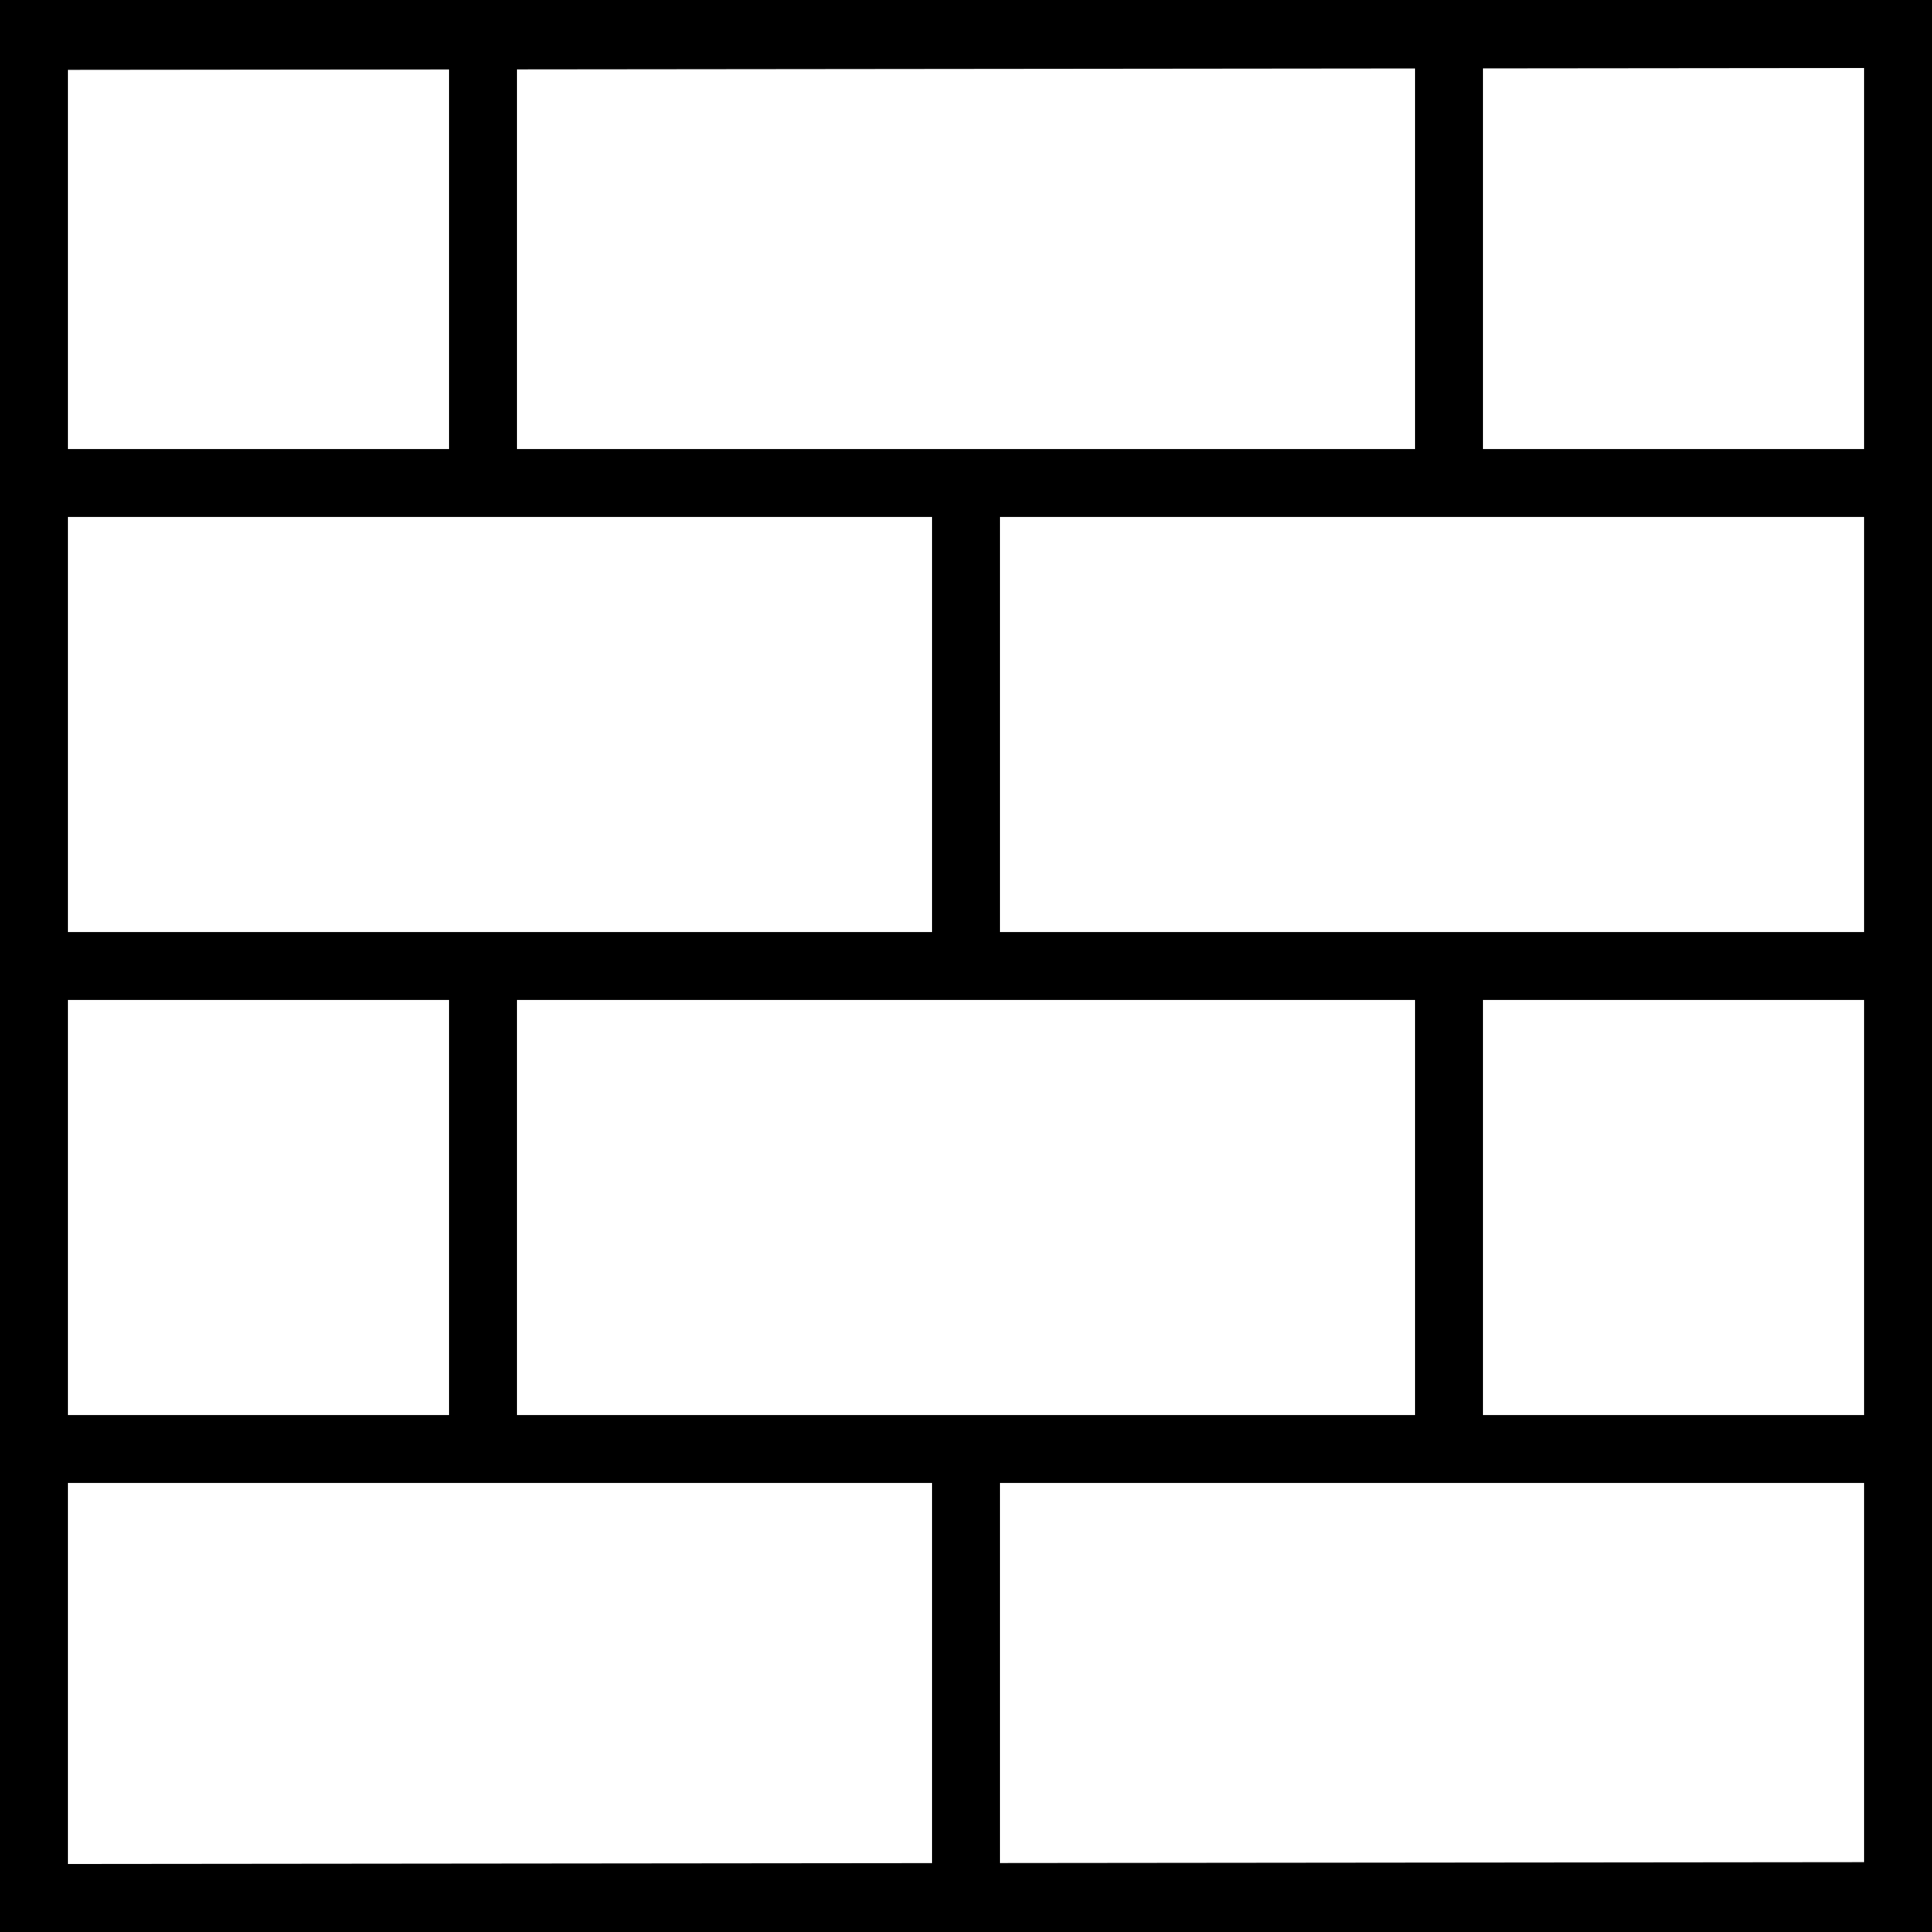
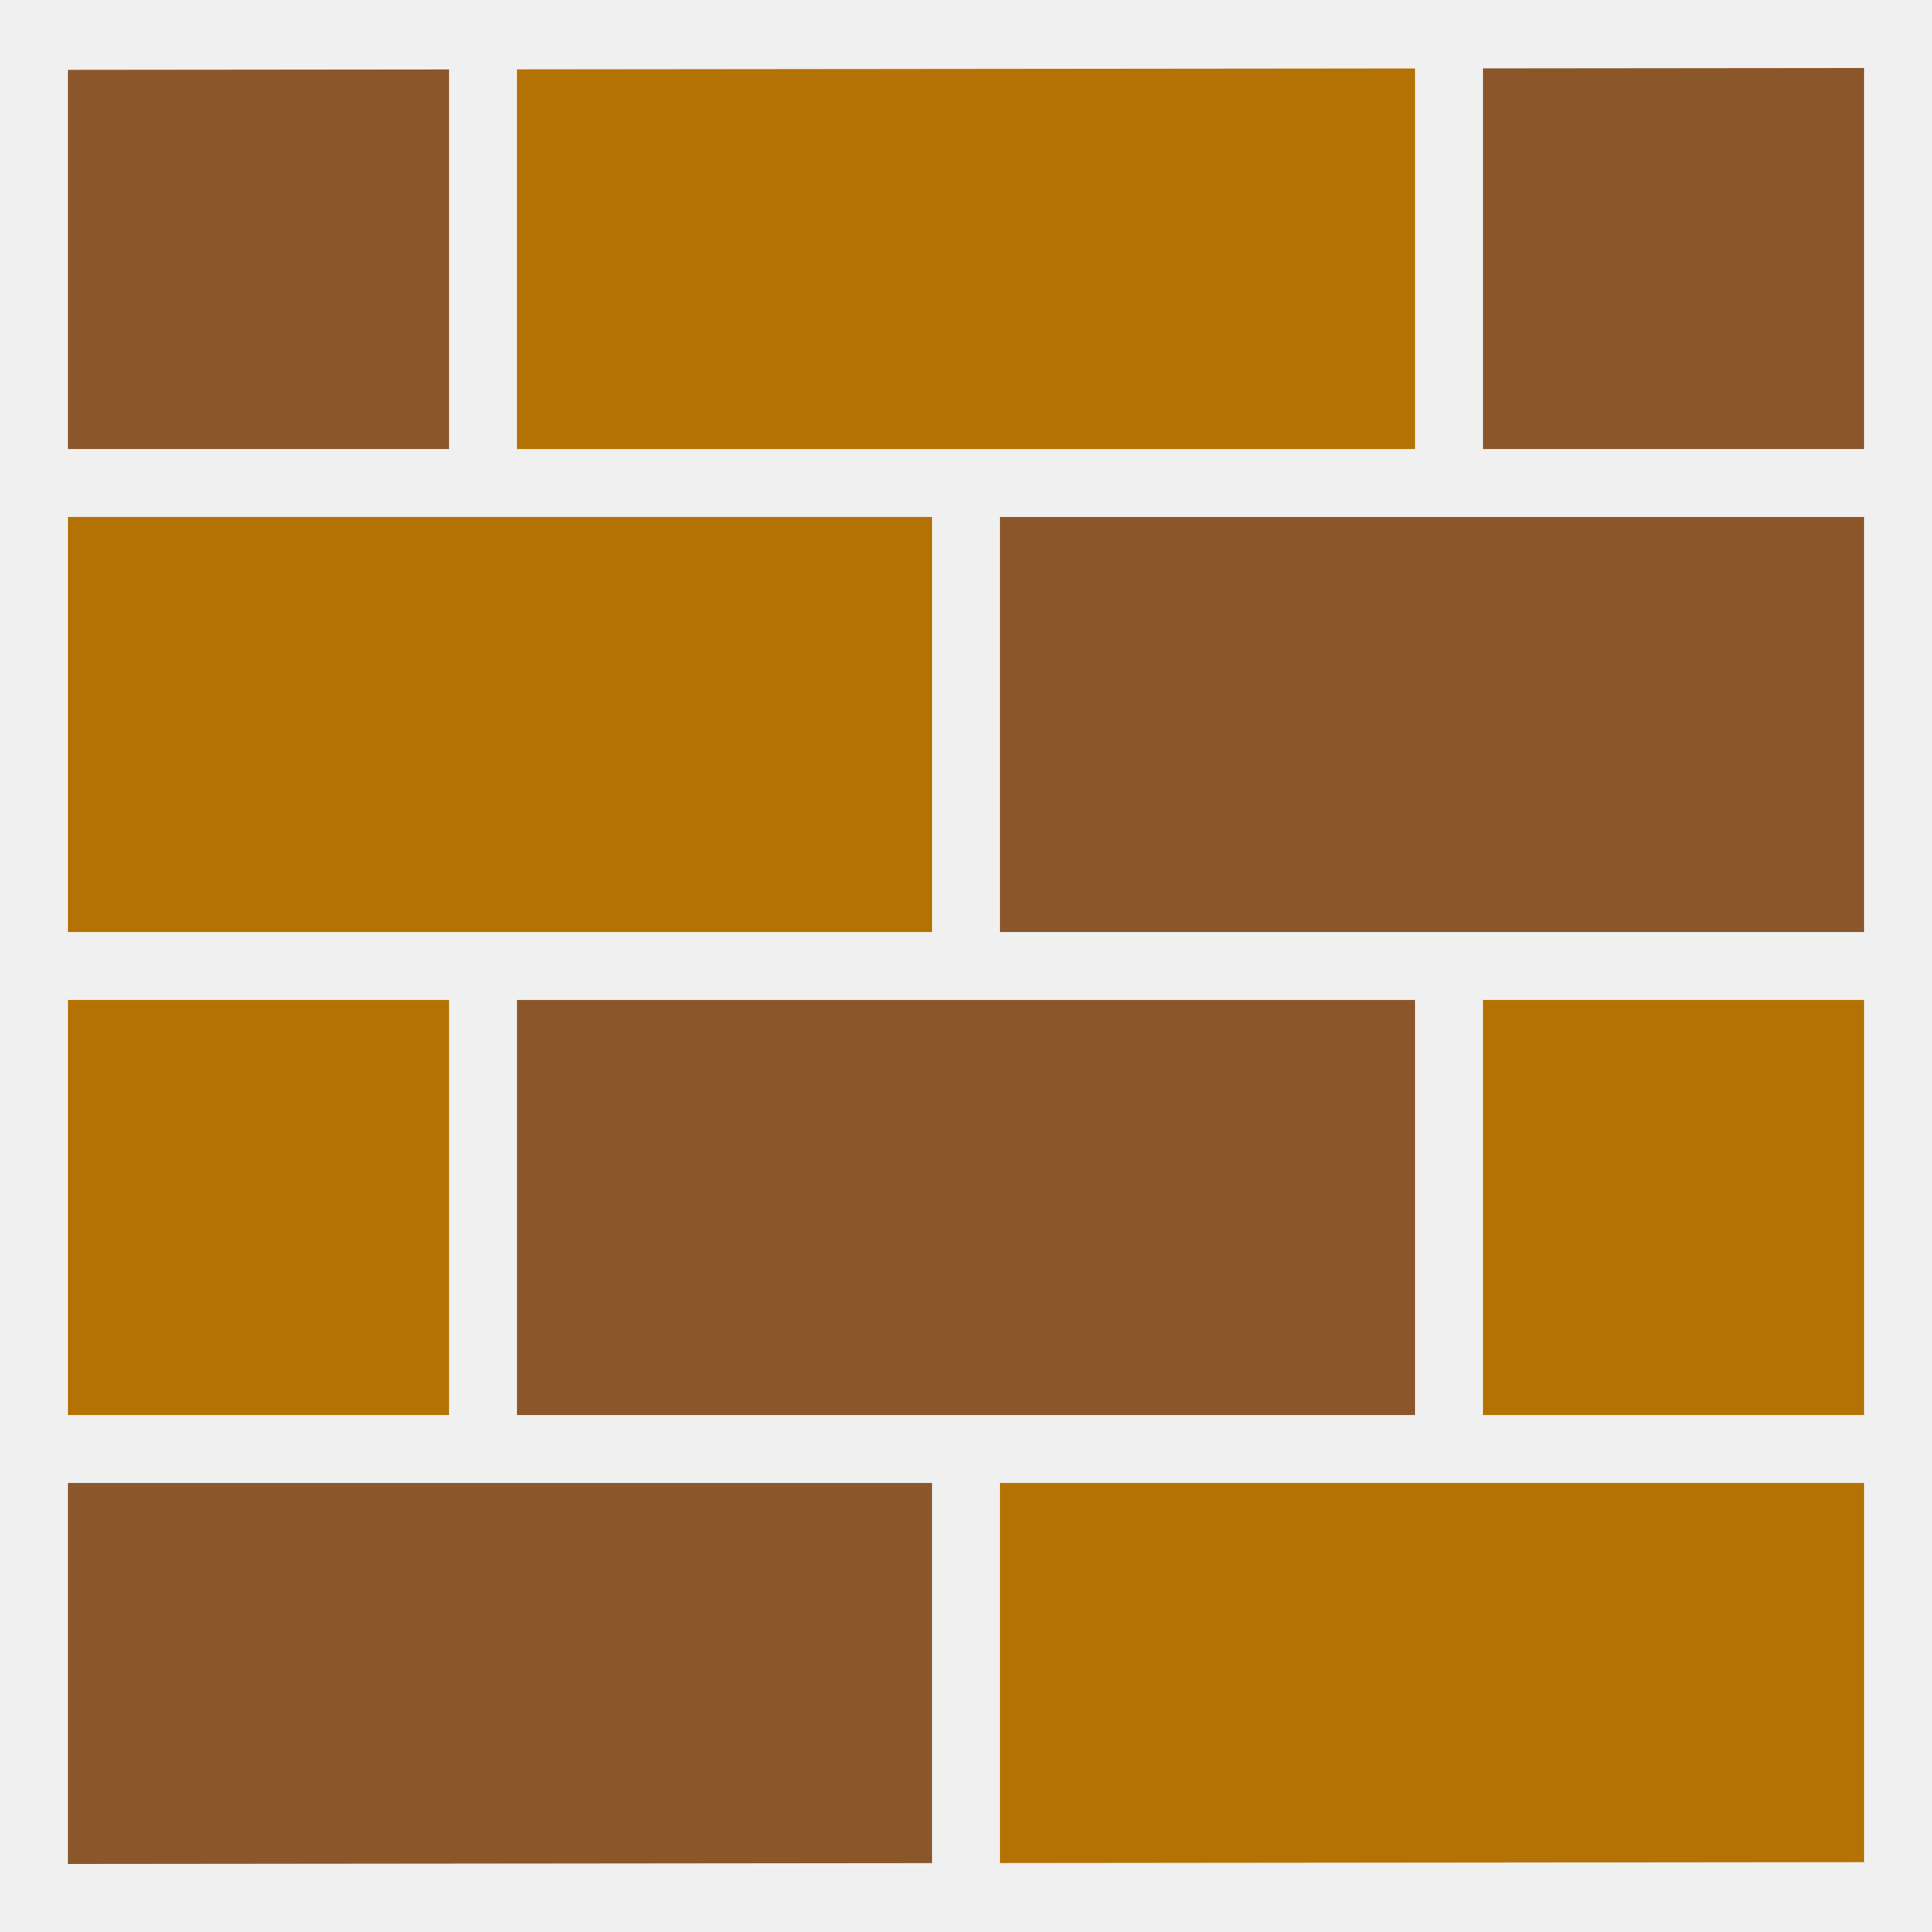
<svg xmlns="http://www.w3.org/2000/svg" viewBox="0 0 512 512" style="height: 512px; width: 512px;">
-   <path d="M0 0h512v512H0z" fill="#000" fill-opacity="1" />
  <g class="" transform="translate(0,0)" style="">
-     <path d="M494 18.02l-101 .103V119h101zm-119 .12l-238 .247V119h238zm-256 .266L18 18.51V119h101zM18 137v110h229V137zm247 0v110h229V137zM18 265v110h101V265zm119 0v110h238V265zm256 0v110h101V265zM18 393v100.98l229-.236V393zm247 0v100.727l229-.237V393z" fill="#fff" fill-opacity="1" />
+     <g>
+       <path d="M494 18.02L393 18.123L393 119L494 119Z" class="" fill="#8b572a" fill-opacity="1" />
+       <path d="M375 18.14L137 18.387L137 119L375 119Z" class="" fill="#b57204" fill-opacity="1" />
+       <path d="M119 18.406L18 18.51L18 119L119 119Z" class="" fill="#8b572a" fill-opacity="1" />
+       <path d="M18 137L18 247L247 247L247 137Z" class="" fill="#b57204" fill-opacity="1" />
+       <path d="M265 137L265 247L494 247L494 137Z" class="" fill="#8b572a" fill-opacity="1" />
+       <path d="M18 265L18 375L119 375L119 265Z" class="" fill="#b57204" fill-opacity="1" />
+       <path d="M137 265L137 375L375 375L375 265Z" class="" fill="#8b572a" fill-opacity="1" />
+       <path d="M393 265L393 375L494 375L494 265Z" class="" fill="#b57204" fill-opacity="1" />
+       <path d="M18 393L18 493.98L247 493.744L247 393Z" class="" fill="#8b572a" fill-opacity="1" />
+       <path d="M265 393L265 493.727L494 493.49L494 393Z" class="selected" fill="#b57204" fill-opacity="1" />
+     </g>
  </g>
</svg>
